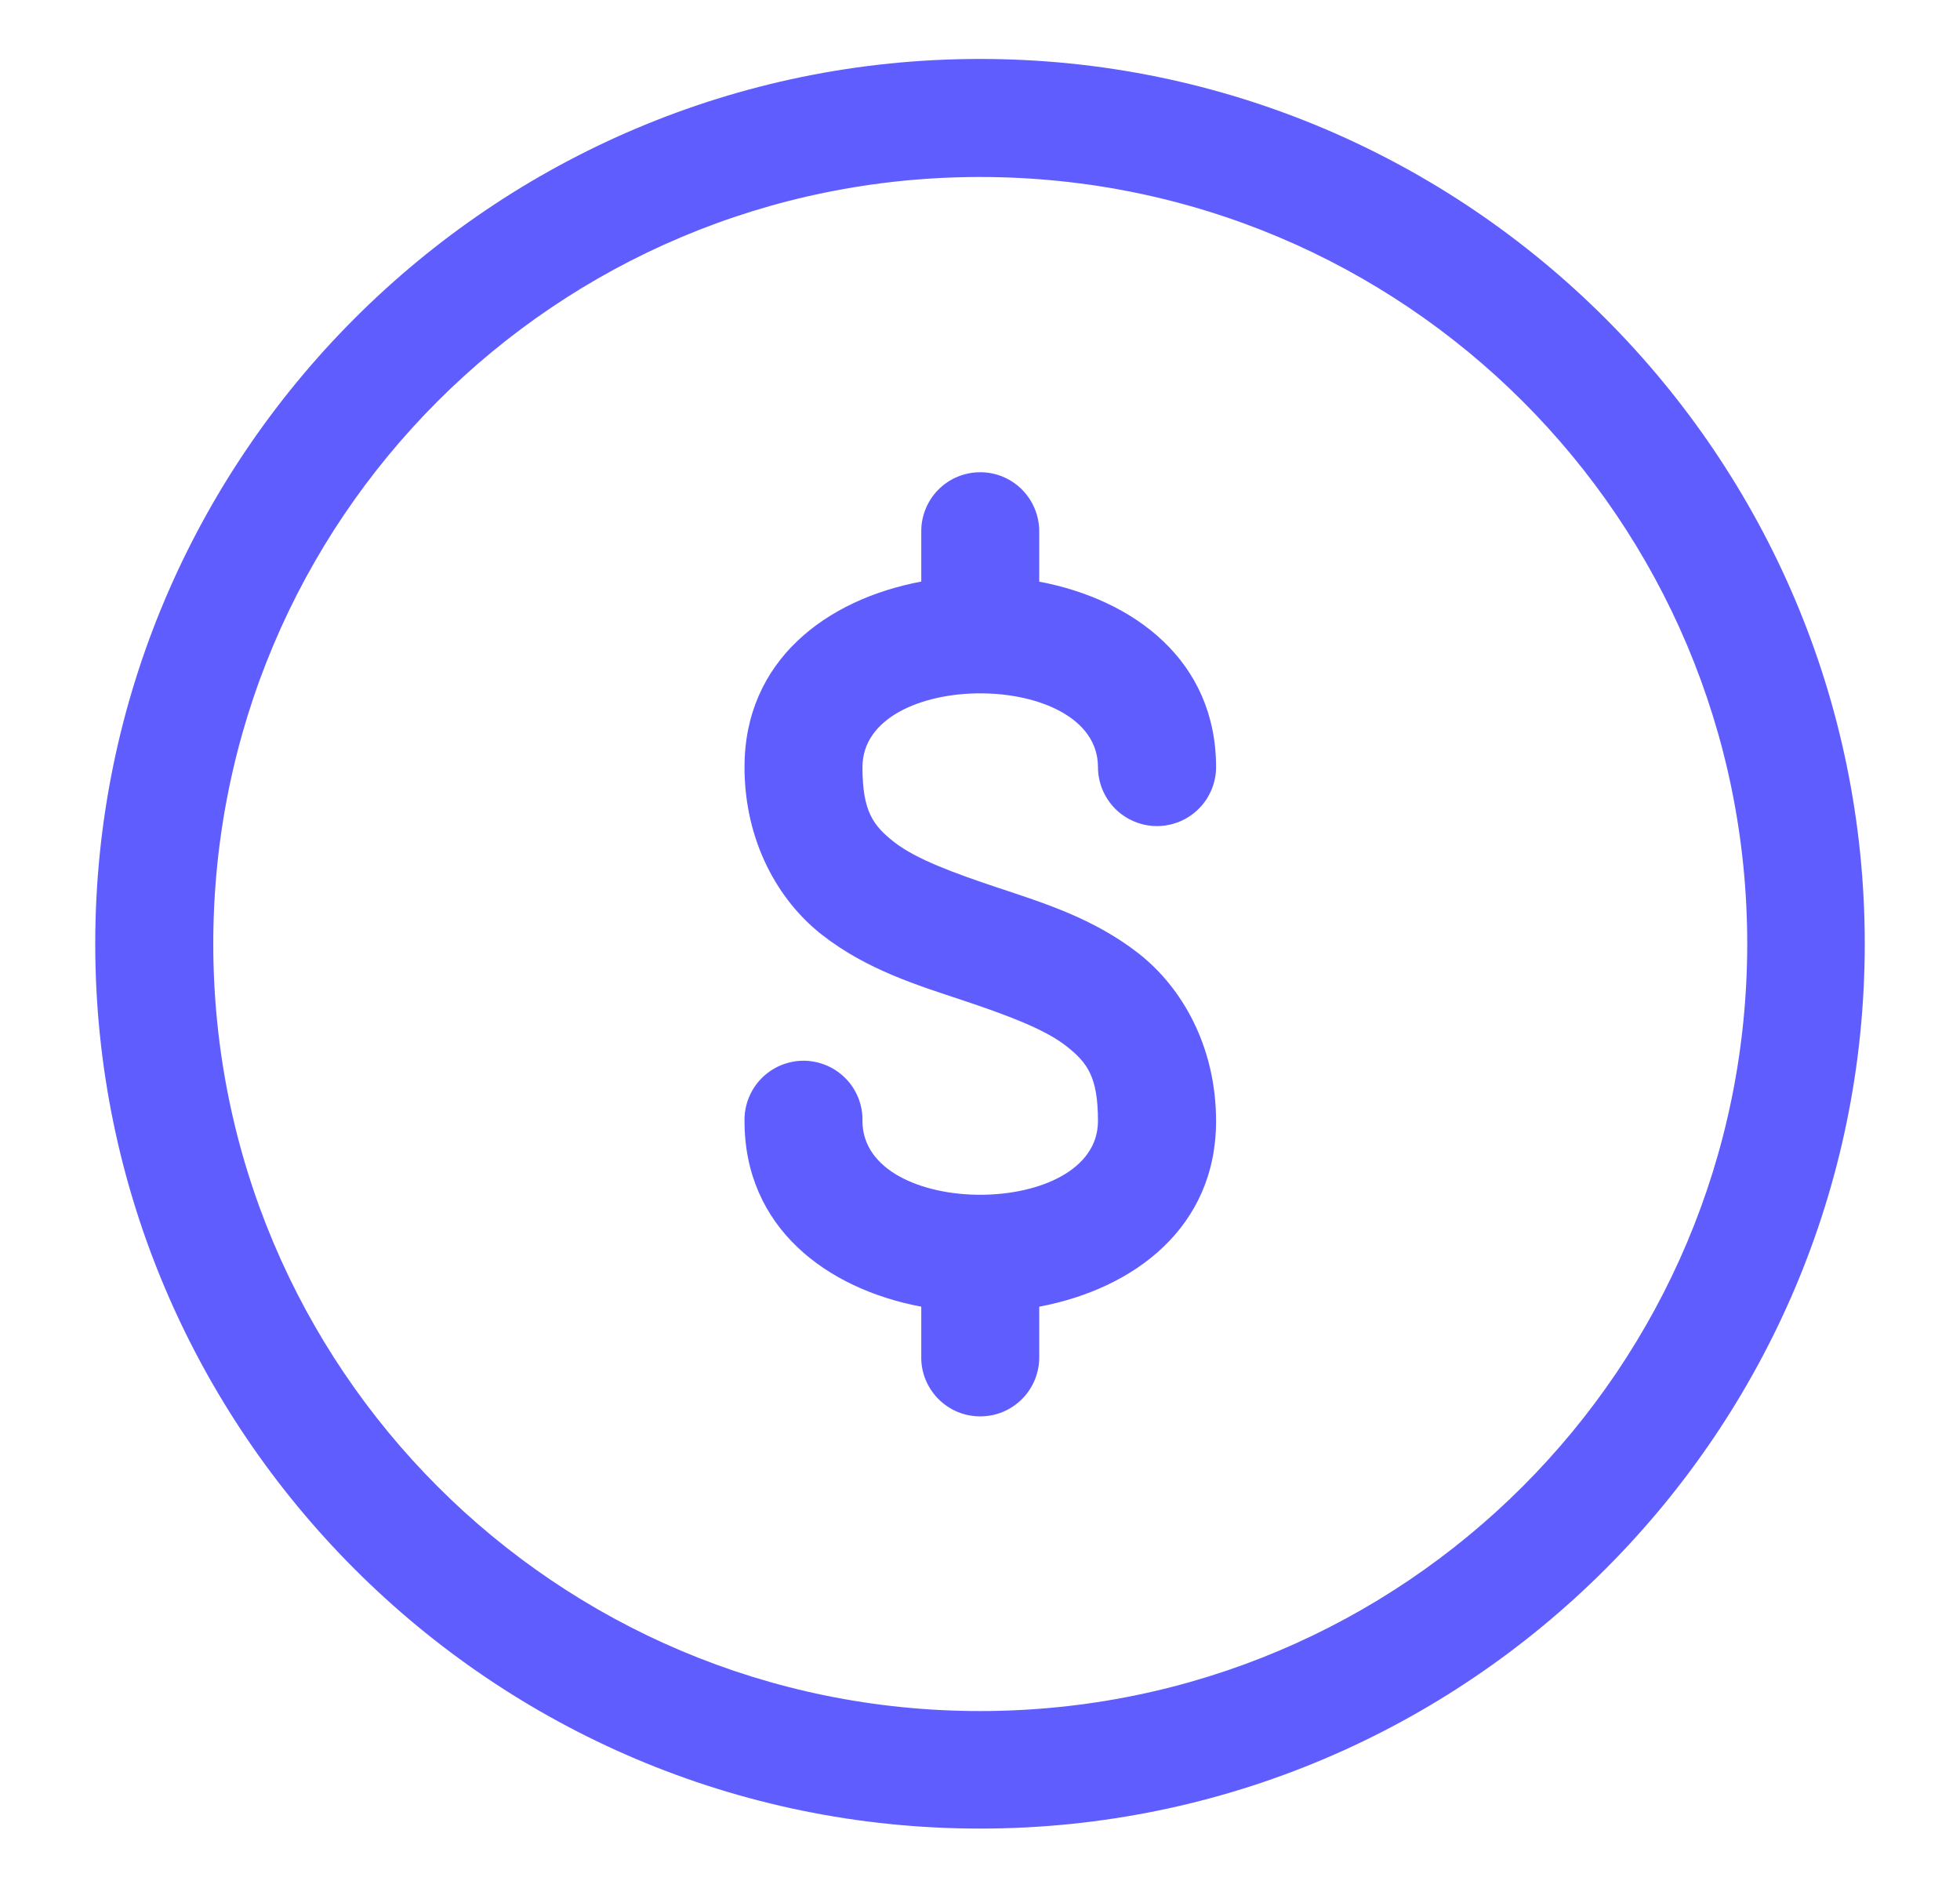
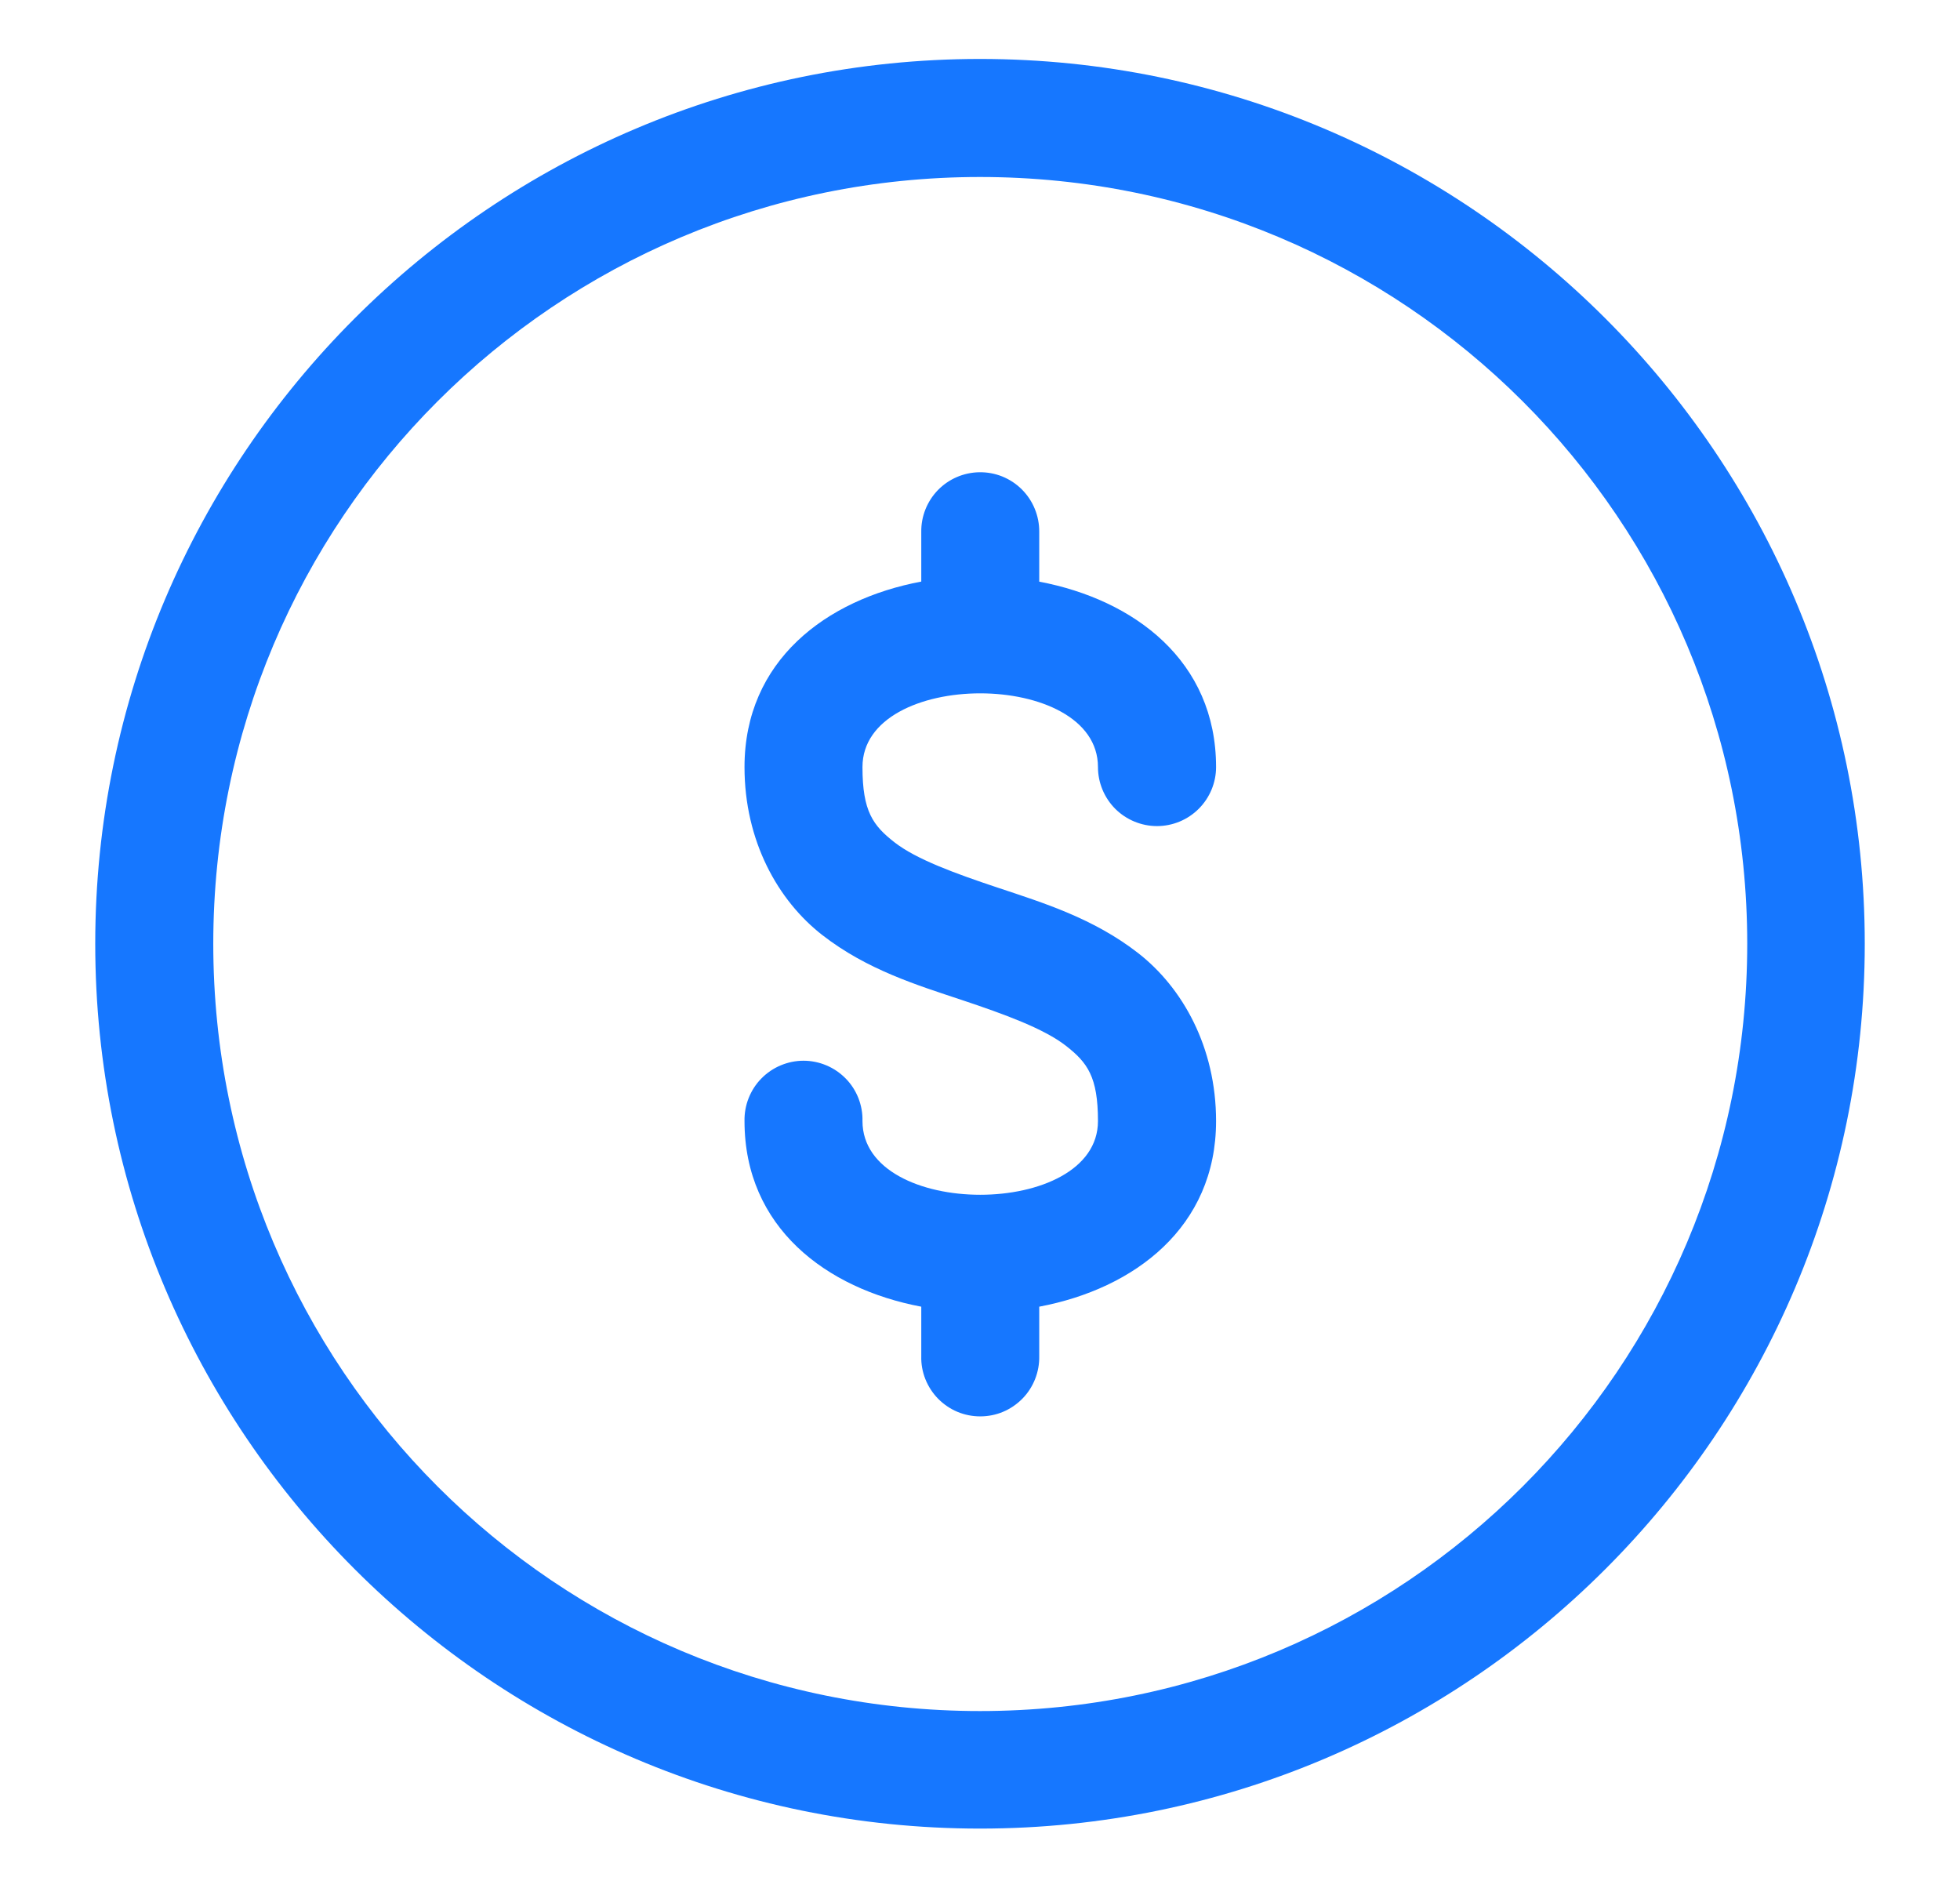
<svg xmlns="http://www.w3.org/2000/svg" width="27" height="26" viewBox="0 0 27 26" fill="none">
-   <path d="M13.5 0.812C6.779 0.812 1.312 6.279 1.312 13C1.312 19.721 6.779 25.188 13.5 25.188C20.221 25.188 25.688 19.721 25.688 13C25.688 6.279 20.221 0.812 13.5 0.812ZM13.5 2.438C19.343 2.438 24.069 7.157 24.069 13C24.069 18.843 19.343 23.569 13.5 23.569C7.657 23.569 2.938 18.843 2.938 13C2.938 7.157 7.657 2.438 13.5 2.438ZM13.489 6.505C13.274 6.509 13.07 6.597 12.92 6.751C12.771 6.905 12.688 7.112 12.691 7.327V8.011C11.379 8.257 10.256 9.102 10.256 10.566C10.256 11.581 10.714 12.403 11.329 12.881C11.944 13.359 12.638 13.571 13.248 13.774C13.857 13.977 14.383 14.172 14.682 14.404C14.981 14.637 15.125 14.833 15.125 15.442C15.125 16.796 11.881 16.796 11.881 15.442C11.884 15.334 11.864 15.226 11.825 15.126C11.785 15.025 11.726 14.933 11.65 14.856C11.574 14.779 11.484 14.717 11.384 14.675C11.284 14.633 11.177 14.611 11.069 14.611C10.961 14.611 10.854 14.633 10.754 14.675C10.654 14.717 10.563 14.779 10.488 14.856C10.412 14.933 10.353 15.025 10.313 15.126C10.273 15.226 10.254 15.334 10.256 15.442C10.256 16.905 11.38 17.752 12.691 17.999V18.68C12.688 18.788 12.707 18.895 12.747 18.996C12.787 19.097 12.847 19.189 12.922 19.266C12.998 19.343 13.088 19.405 13.188 19.447C13.288 19.489 13.395 19.51 13.503 19.51C13.611 19.51 13.719 19.489 13.818 19.447C13.918 19.405 14.008 19.343 14.084 19.266C14.16 19.189 14.219 19.097 14.259 18.996C14.299 18.895 14.318 18.788 14.316 18.68V17.999C15.627 17.752 16.752 16.905 16.752 15.442C16.752 14.427 16.292 13.605 15.677 13.127C15.062 12.649 14.368 12.435 13.759 12.232C13.149 12.029 12.623 11.836 12.324 11.604C12.025 11.371 11.881 11.175 11.881 10.566C11.881 9.212 15.125 9.212 15.125 10.566C15.125 10.781 15.211 10.988 15.363 11.141C15.516 11.293 15.723 11.379 15.938 11.379C16.154 11.379 16.361 11.293 16.513 11.141C16.666 10.988 16.752 10.781 16.752 10.566C16.752 9.104 15.626 8.26 14.316 8.012V7.327C14.317 7.218 14.296 7.11 14.255 7.01C14.214 6.909 14.153 6.818 14.076 6.741C13.999 6.664 13.907 6.604 13.806 6.563C13.706 6.523 13.598 6.503 13.489 6.505Z" fill="#605DFF" />
+   <path d="M13.5 0.812C6.779 0.812 1.312 6.279 1.312 13C1.312 19.721 6.779 25.188 13.5 25.188C20.221 25.188 25.688 19.721 25.688 13C25.688 6.279 20.221 0.812 13.5 0.812ZM13.5 2.438C19.343 2.438 24.069 7.157 24.069 13C24.069 18.843 19.343 23.569 13.5 23.569C7.657 23.569 2.938 18.843 2.938 13C2.938 7.157 7.657 2.438 13.5 2.438ZM13.489 6.505C13.274 6.509 13.07 6.597 12.92 6.751C12.771 6.905 12.688 7.112 12.691 7.327V8.011C11.379 8.257 10.256 9.102 10.256 10.566C10.256 11.581 10.714 12.403 11.329 12.881C11.944 13.359 12.638 13.571 13.248 13.774C13.857 13.977 14.383 14.172 14.682 14.404C14.981 14.637 15.125 14.833 15.125 15.442C15.125 16.796 11.881 16.796 11.881 15.442C11.884 15.334 11.864 15.226 11.825 15.126C11.785 15.025 11.726 14.933 11.65 14.856C11.574 14.779 11.484 14.717 11.384 14.675C11.284 14.633 11.177 14.611 11.069 14.611C10.961 14.611 10.854 14.633 10.754 14.675C10.654 14.717 10.563 14.779 10.488 14.856C10.412 14.933 10.353 15.025 10.313 15.126C10.273 15.226 10.254 15.334 10.256 15.442C10.256 16.905 11.38 17.752 12.691 17.999V18.68C12.688 18.788 12.707 18.895 12.747 18.996C12.787 19.097 12.847 19.189 12.922 19.266C12.998 19.343 13.088 19.405 13.188 19.447C13.288 19.489 13.395 19.51 13.503 19.51C13.611 19.51 13.719 19.489 13.818 19.447C13.918 19.405 14.008 19.343 14.084 19.266C14.16 19.189 14.219 19.097 14.259 18.996C14.299 18.895 14.318 18.788 14.316 18.68V17.999C15.627 17.752 16.752 16.905 16.752 15.442C16.752 14.427 16.292 13.605 15.677 13.127C15.062 12.649 14.368 12.435 13.759 12.232C13.149 12.029 12.623 11.836 12.324 11.604C12.025 11.371 11.881 11.175 11.881 10.566C11.881 9.212 15.125 9.212 15.125 10.566C15.125 10.781 15.211 10.988 15.363 11.141C15.516 11.293 15.723 11.379 15.938 11.379C16.154 11.379 16.361 11.293 16.513 11.141C16.666 10.988 16.752 10.781 16.752 10.566C16.752 9.104 15.626 8.26 14.316 8.012V7.327C14.317 7.218 14.296 7.11 14.255 7.01C14.214 6.909 14.153 6.818 14.076 6.741C13.999 6.664 13.907 6.604 13.806 6.563C13.706 6.523 13.598 6.503 13.489 6.505Z" fill="#1677ff" />
</svg>
